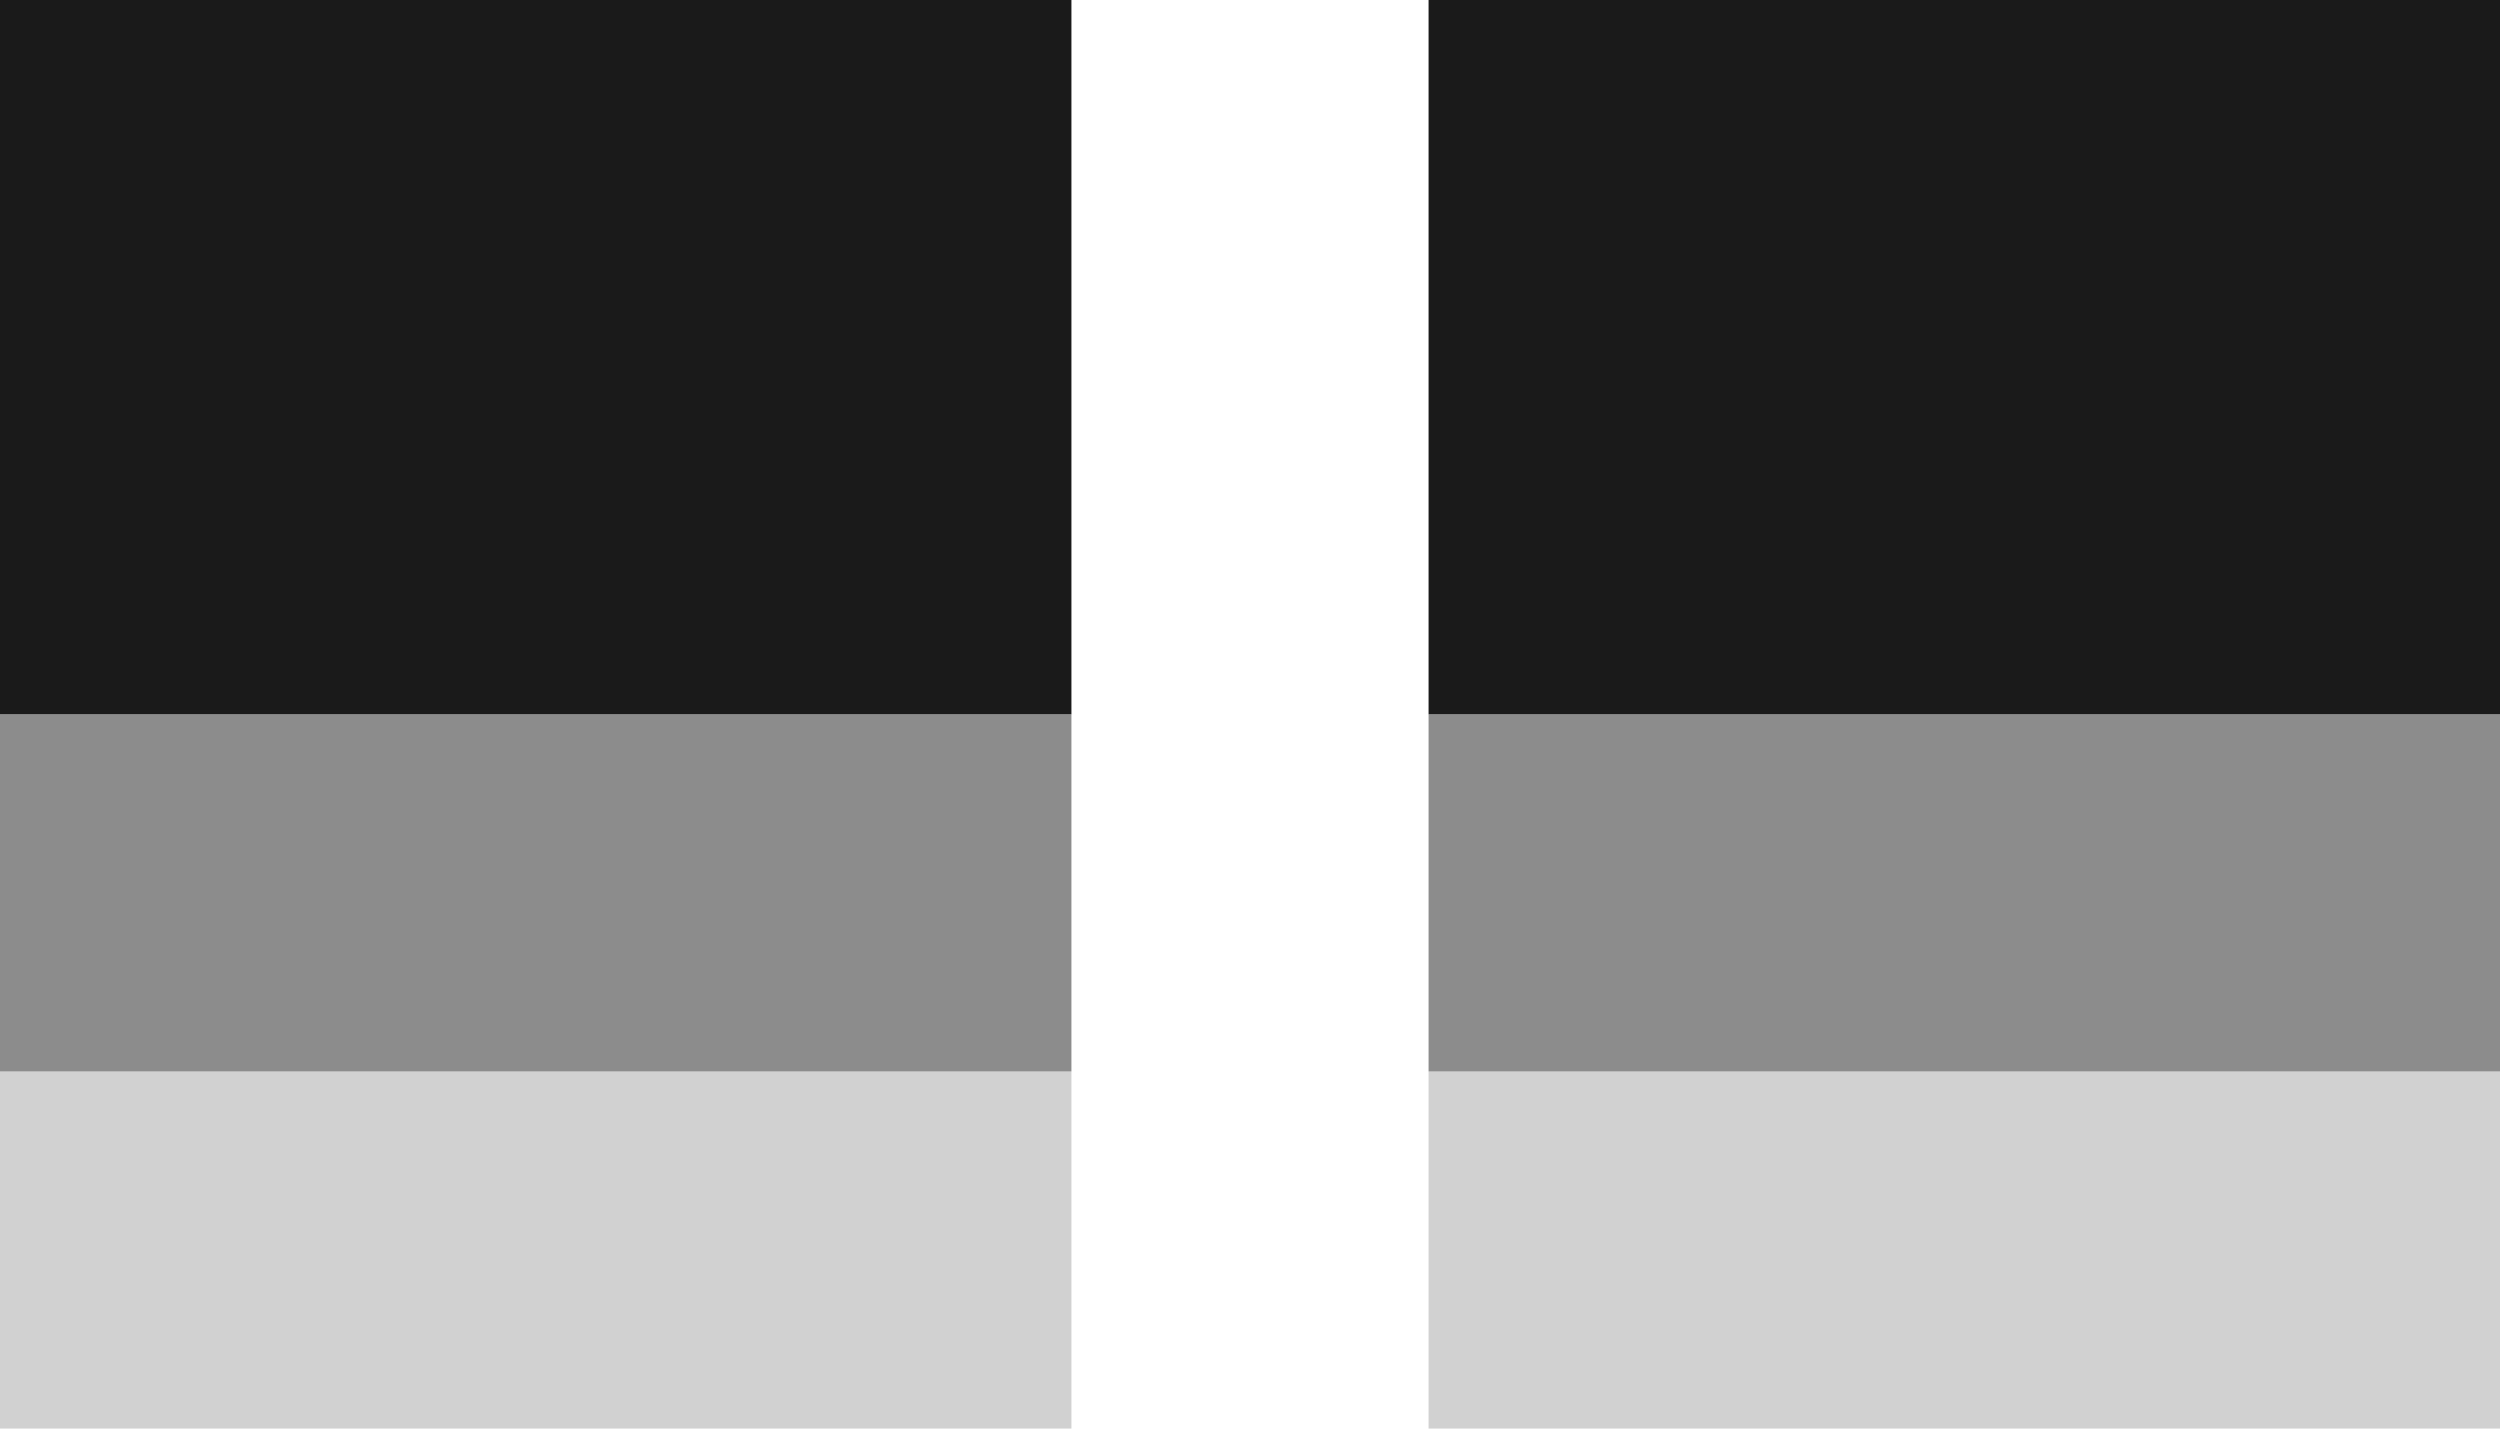
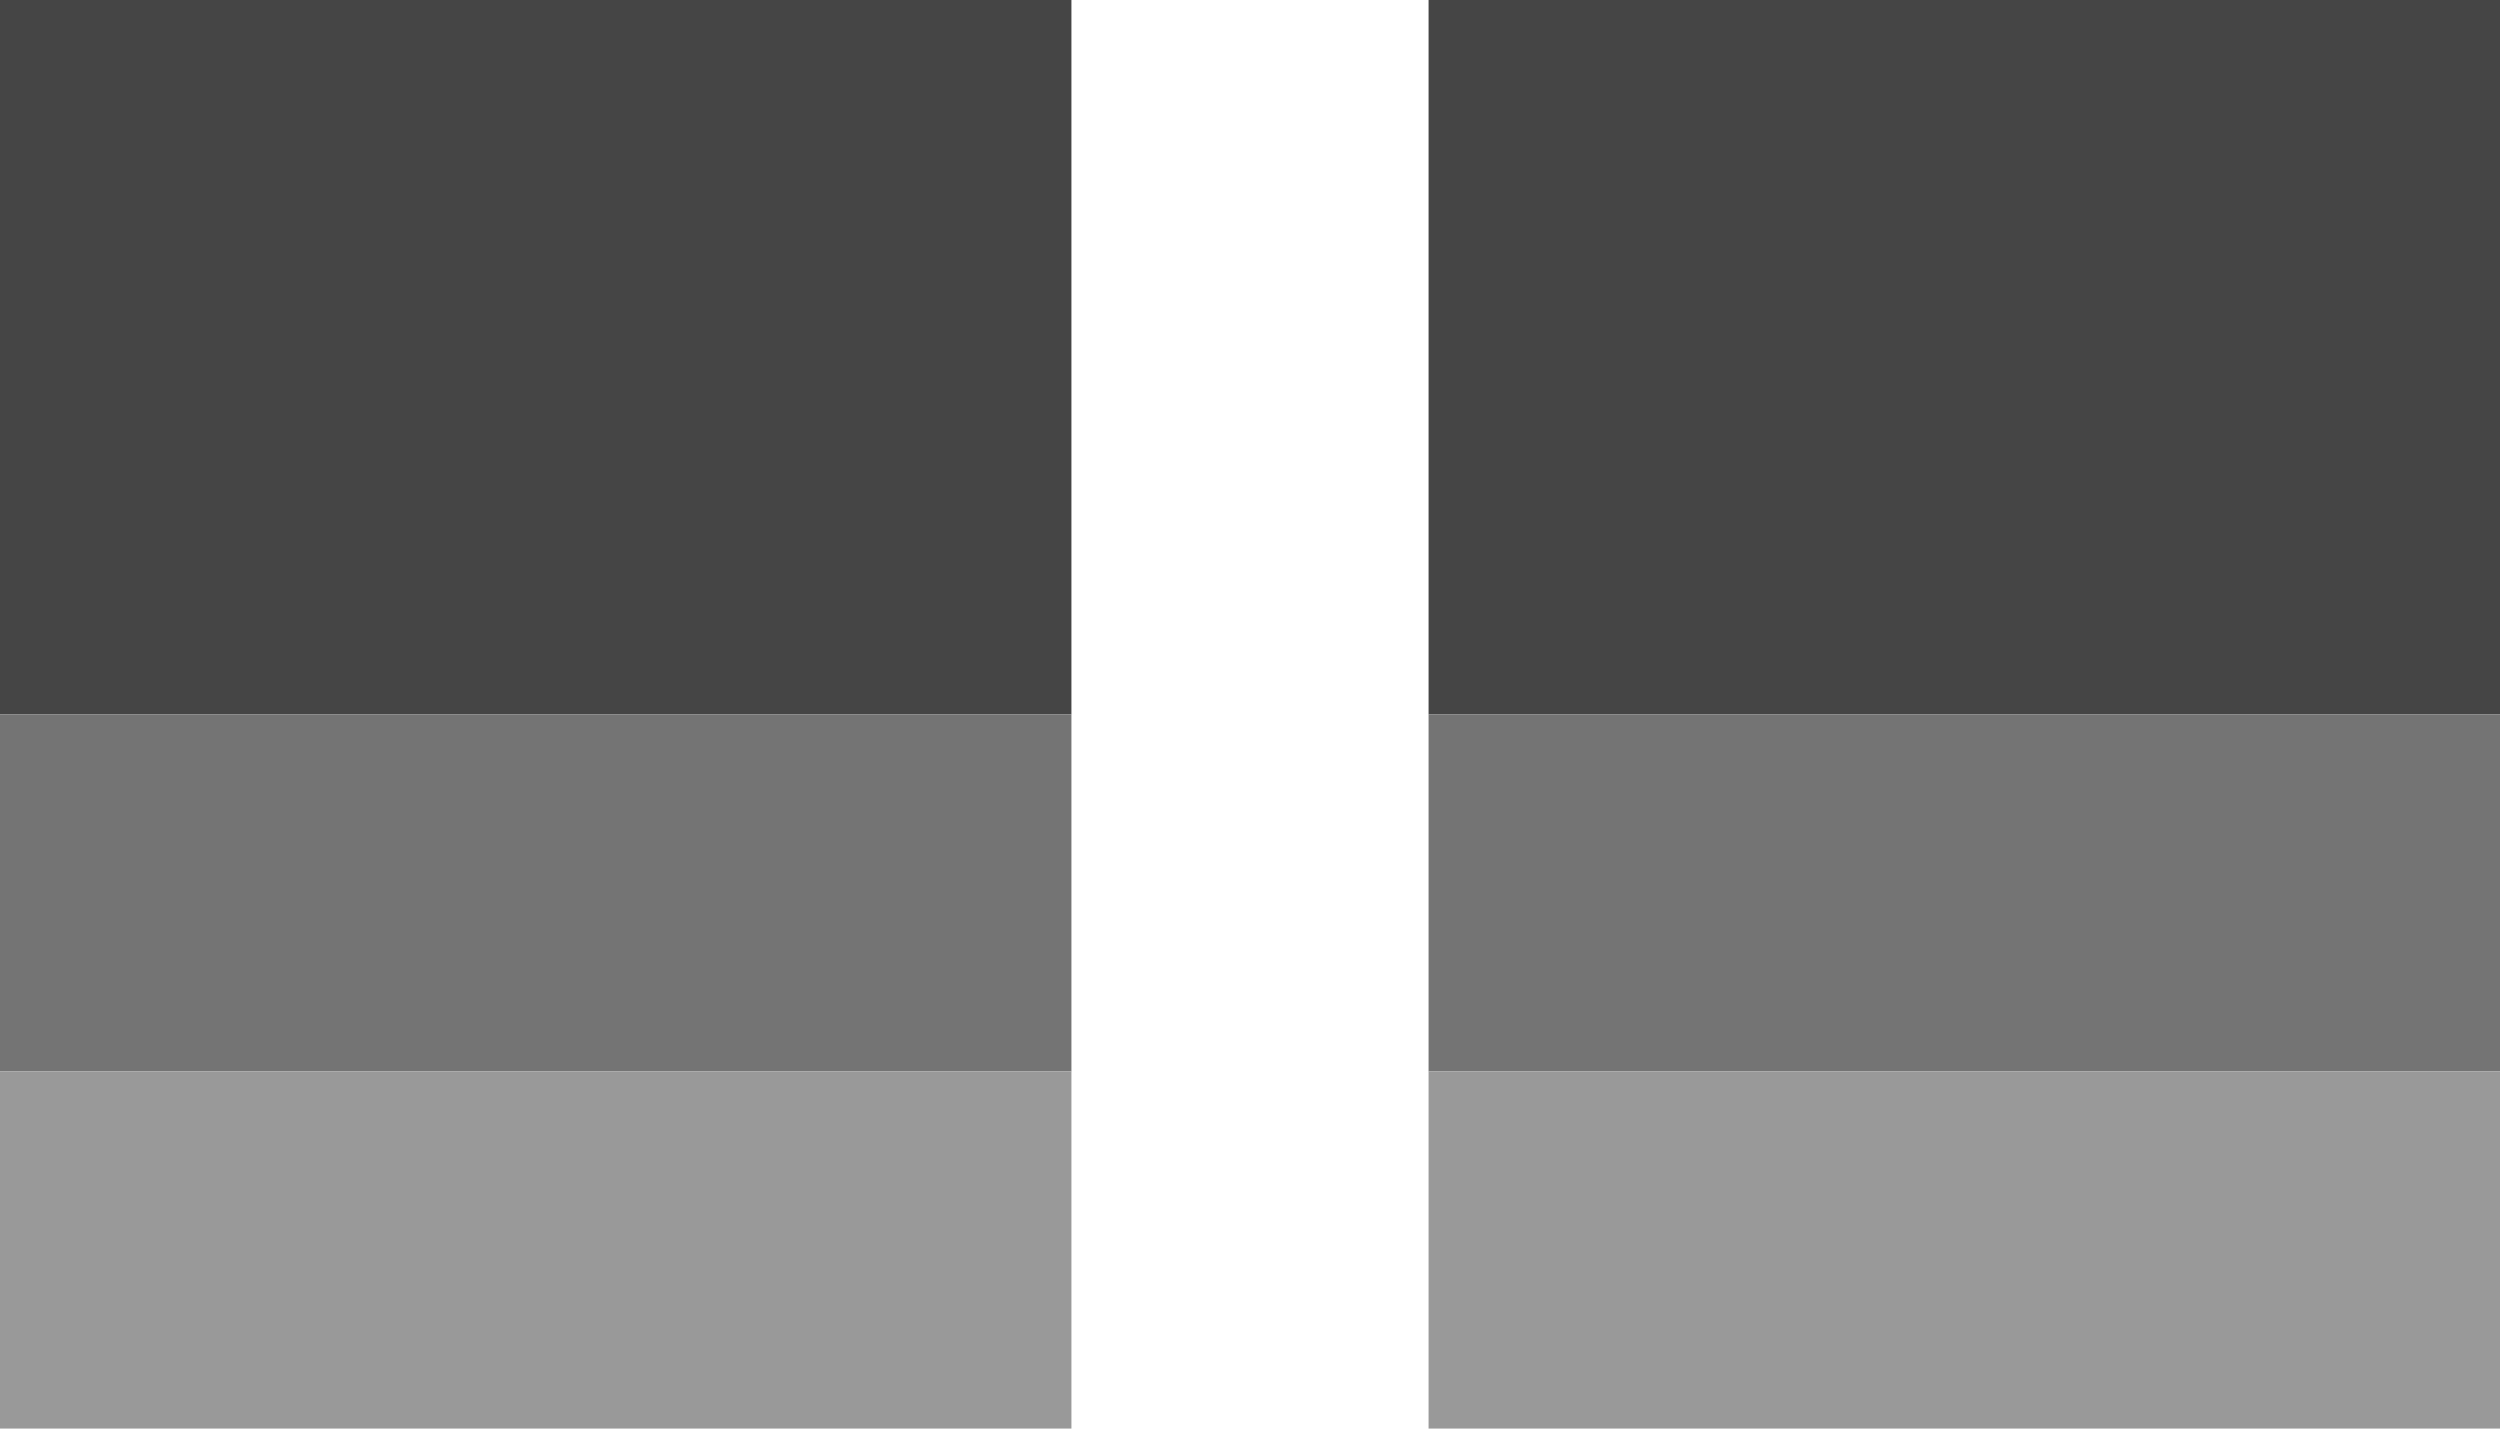
<svg xmlns="http://www.w3.org/2000/svg" width="168px" height="96px" viewBox="0 0 168 96" version="1.1">
-   <g id="Illustrationer" stroke="none" stroke-width="1" fill="none" fill-rule="evenodd">
-     <g id="Overview_illustrationer_Ver02" transform="translate(-164, -188)" fill="#1A1A1A" fill-rule="nonzero">
+   <defs />
+   <g id="Page-1" stroke="none" stroke-width="1" fill="none" fill-rule="evenodd">
+     <g id="Overview_illustrationer" transform="translate(-164, -188)" fill-rule="nonzero">
      <g id="Farver" transform="translate(164, 188)">
        <g id="Group">
-           <rect id="Rectangle-4" x="0" y="0" width="72" height="48" />
-           <rect id="Rectangle-4" opacity="0.5" x="0" y="48" width="72" height="24" />
-           <rect id="Rectangle-4" opacity="0.2" x="0" y="72" width="72" height="24" />
+           <rect id="Rectangle-4" fill="#454545" x="0" y="0" width="72" height="48" />
+           <rect id="Rectangle-4" fill="#747474" x="0" y="48" width="72" height="24" />
+           <rect id="Rectangle-4" fill="#999999" x="0" y="72" width="72" height="24" />
        </g>
        <g id="Group" transform="translate(96, 0)">
-           <rect id="Rectangle-4" x="0" y="0" width="72" height="48" />
-           <rect id="Rectangle-4" opacity="0.5" x="0" y="48" width="72" height="24" />
-           <rect id="Rectangle-4" opacity="0.2" x="0" y="72" width="72" height="24" />
+           <rect id="Rectangle-4" fill="#454545" x="0" y="0" width="72" height="48" />
+           <rect id="Rectangle-4" fill="#747474" x="0" y="48" width="72" height="24" />
+           <rect id="Rectangle-4" fill="#999999" x="0" y="72" width="72" height="24" />
        </g>
      </g>
    </g>
  </g>
</svg>
